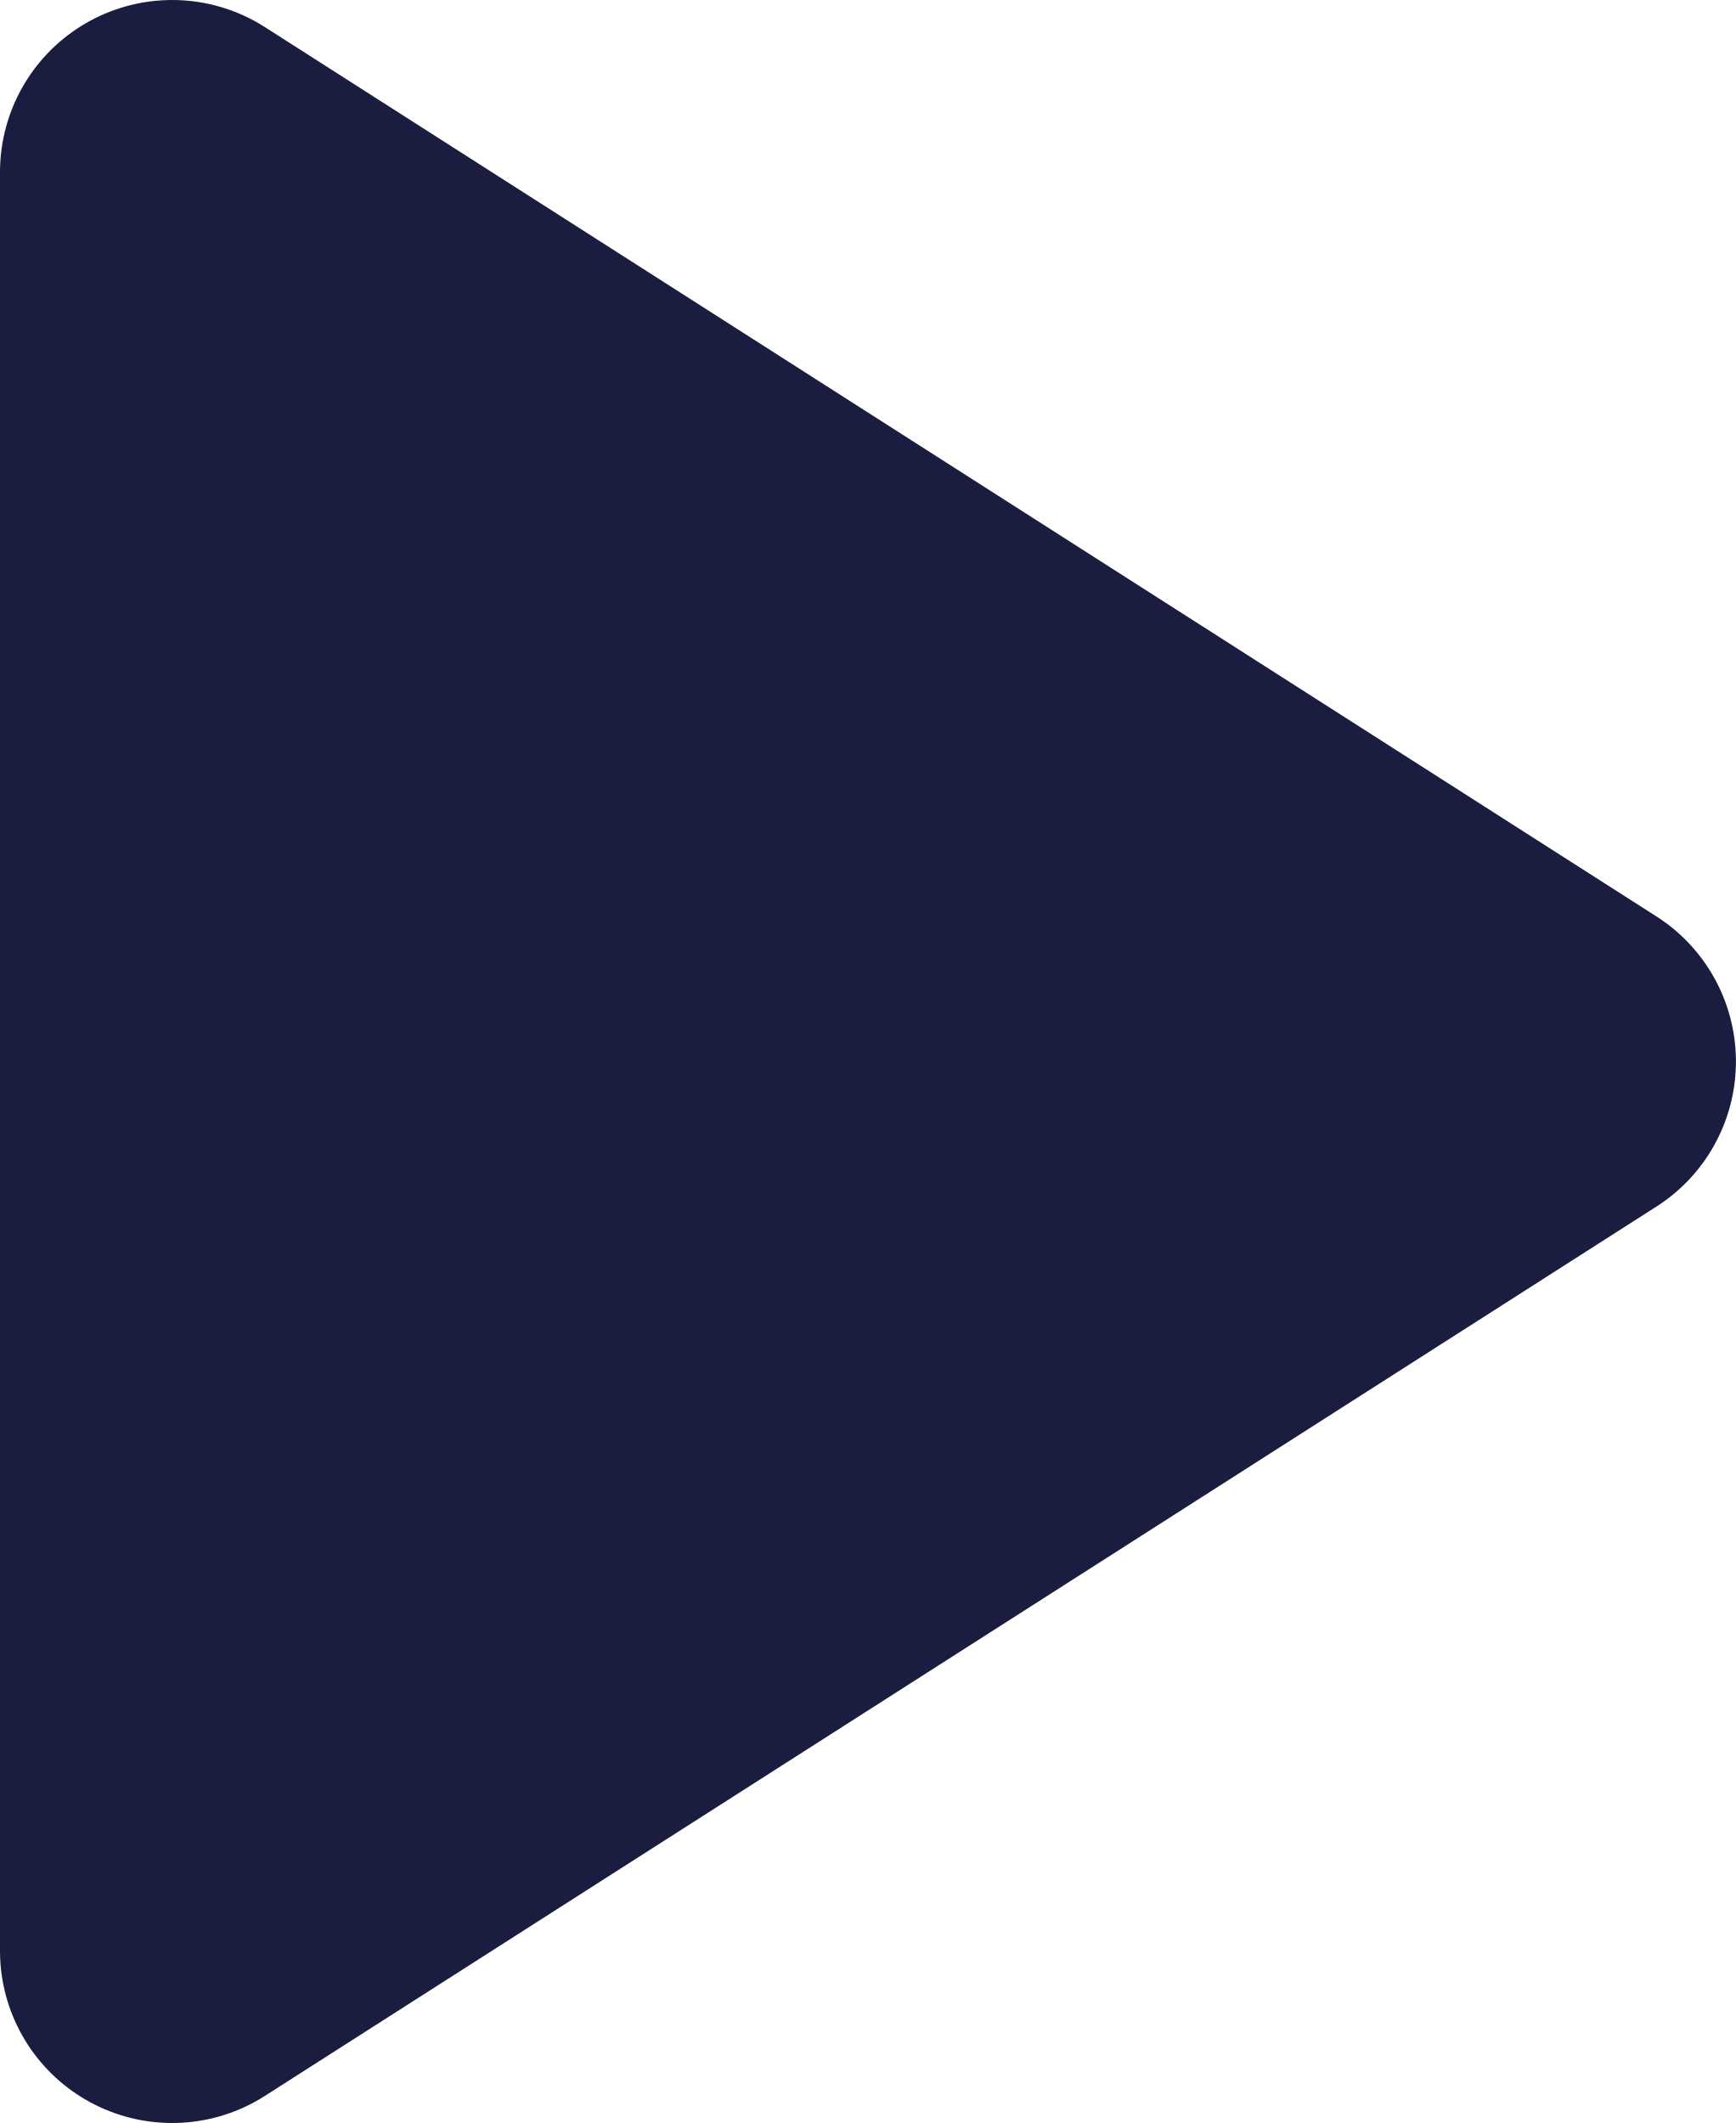
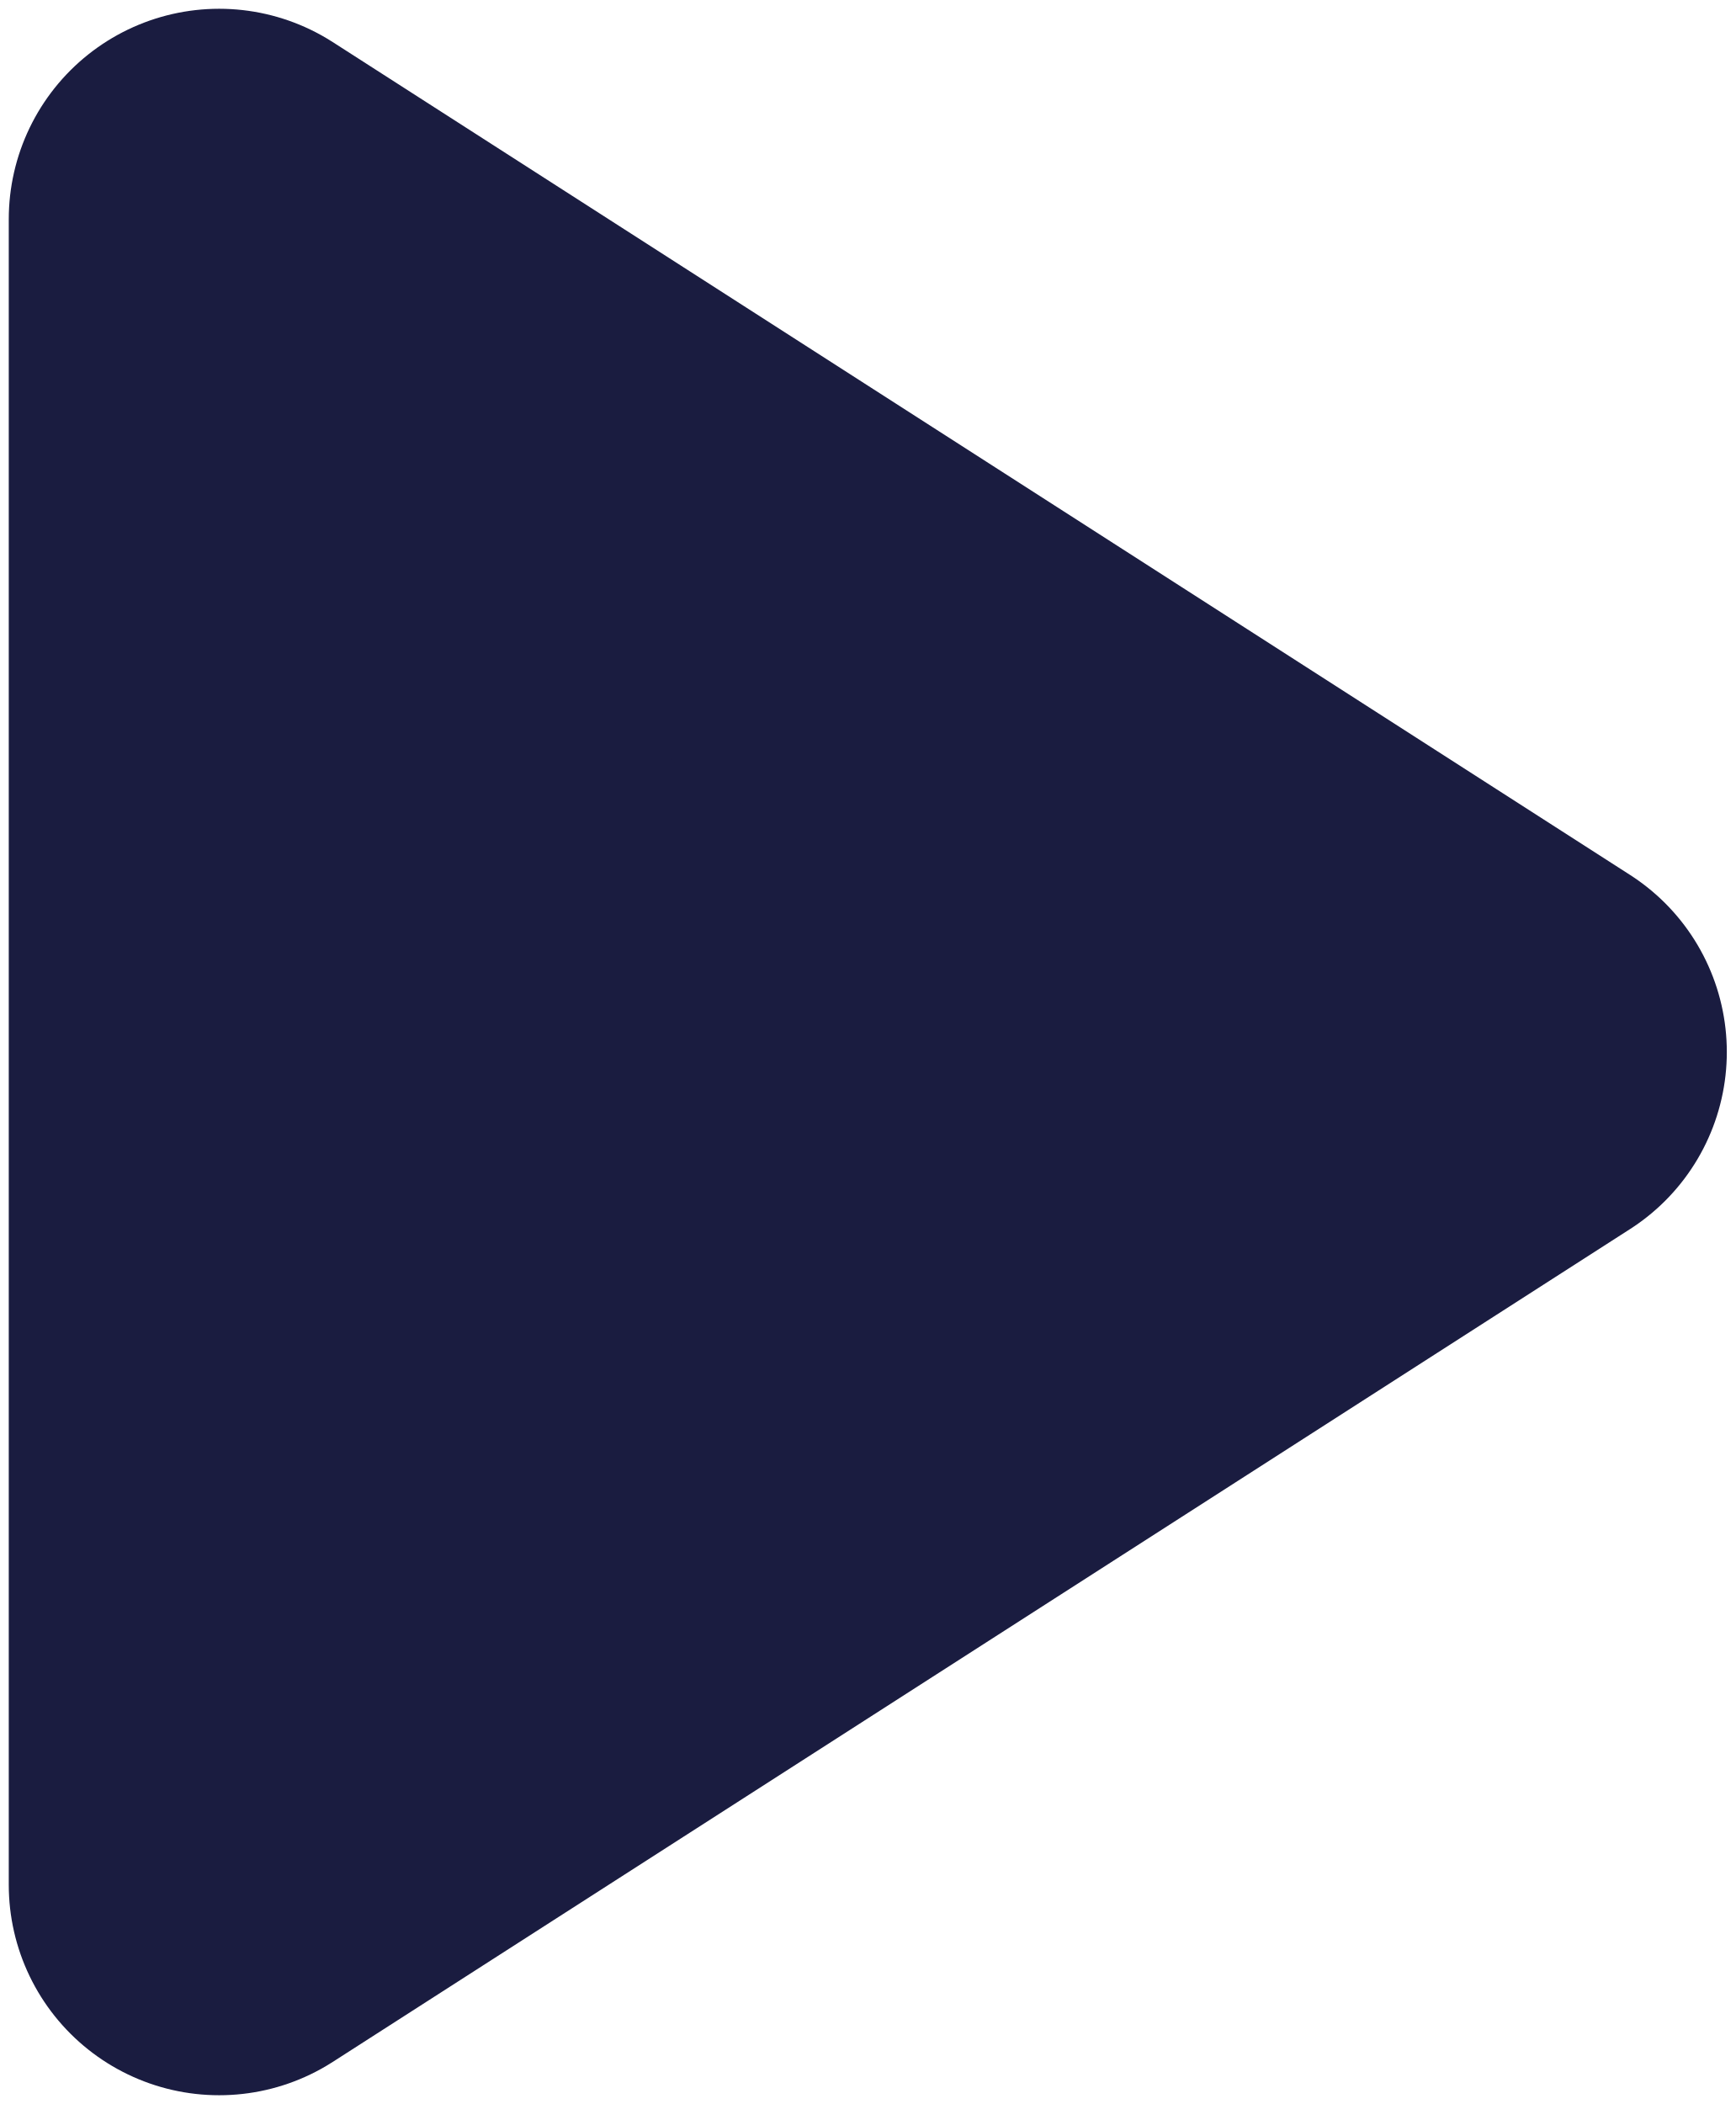
- <svg xmlns="http://www.w3.org/2000/svg" width="121px" height="148px" viewBox="0 0 121 148" version="1.1">
+ <svg xmlns="http://www.w3.org/2000/svg" width="99px" height="120px" viewBox="0 0 99 120" version="1.1">
  <defs />
  <g id="Page-1" stroke="none" stroke-width="1" fill="none" fill-rule="evenodd" stroke-linejoin="round">
-     <g id="play" transform="translate(12, 12)" fill="#1A1C40" stroke="#1A1C40" stroke-width="24">
-       <polygon transform="translate(48.5, 62) rotate(90) translate(-48.5, -62) " points="48.5 13.5 110.5 110.5 -13.5 110.5" />
+     <g id="play" transform="translate(12, 12)" fill="#1A1C40" fill-rule="nonzero" stroke="#1A1C40" stroke-width="24">
+       <polygon points="74.5 48 0.5 95.5 0.5 0.5" />
    </g>
  </g>
</svg>
